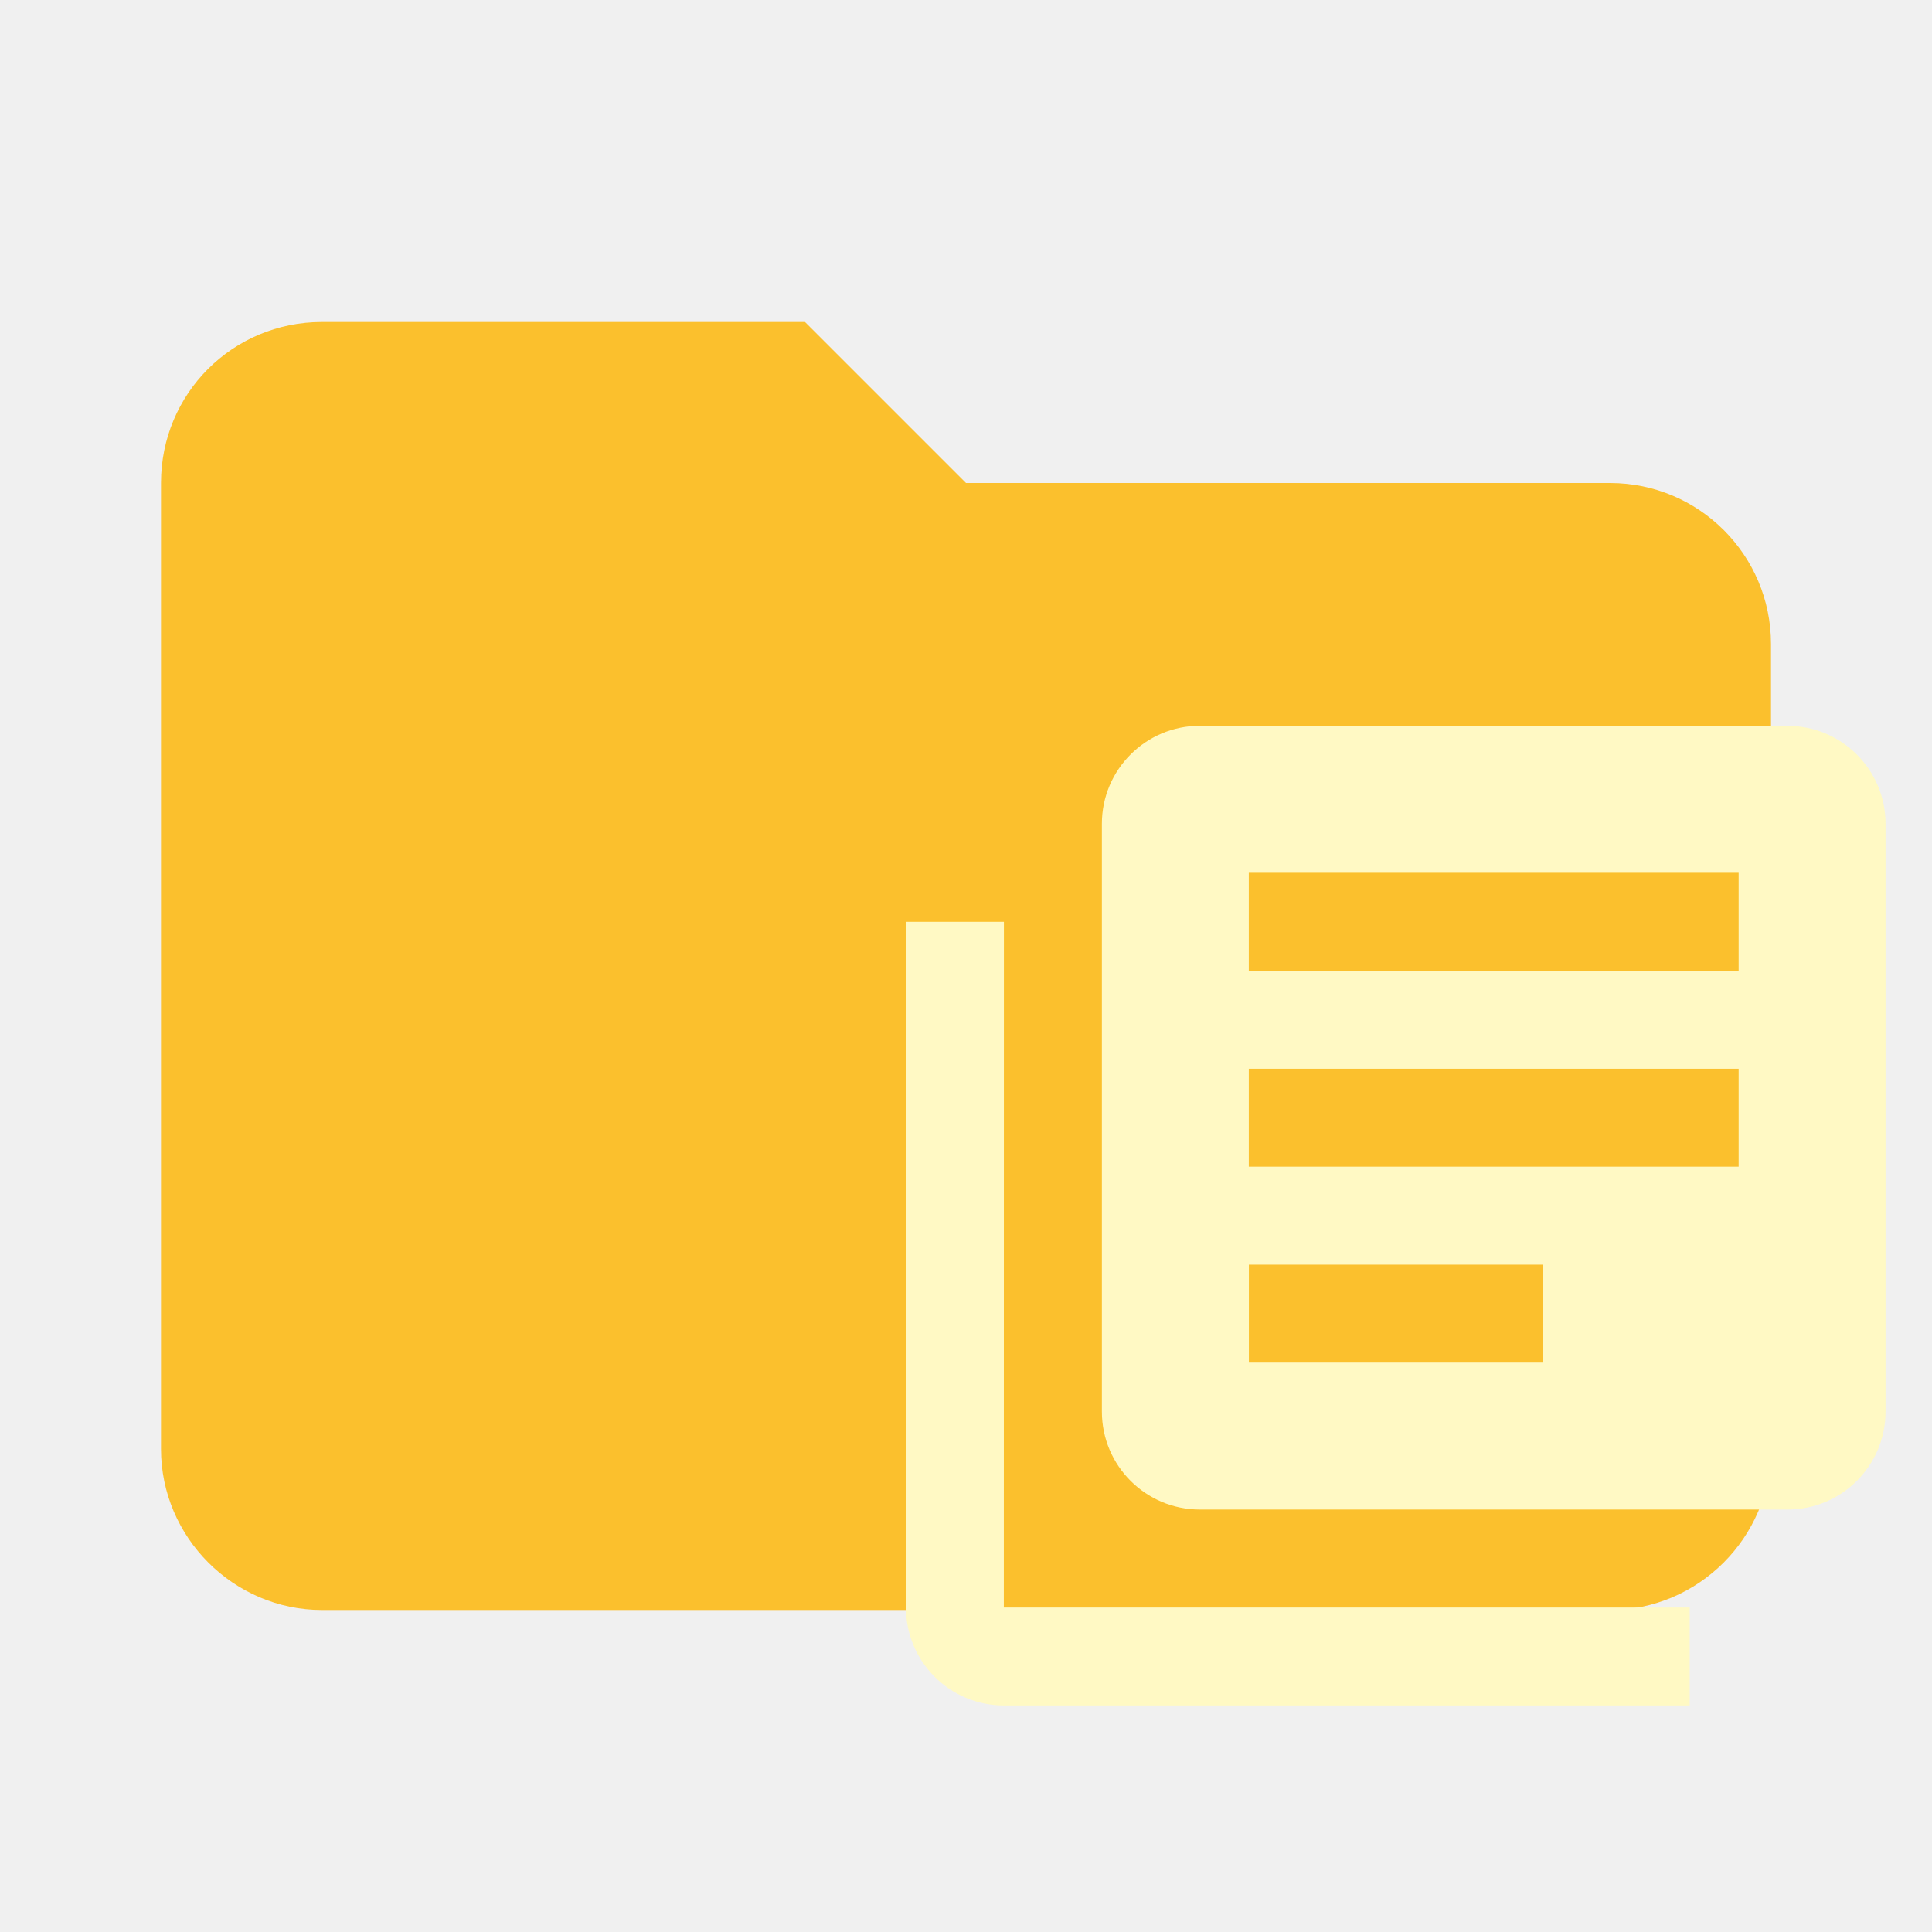
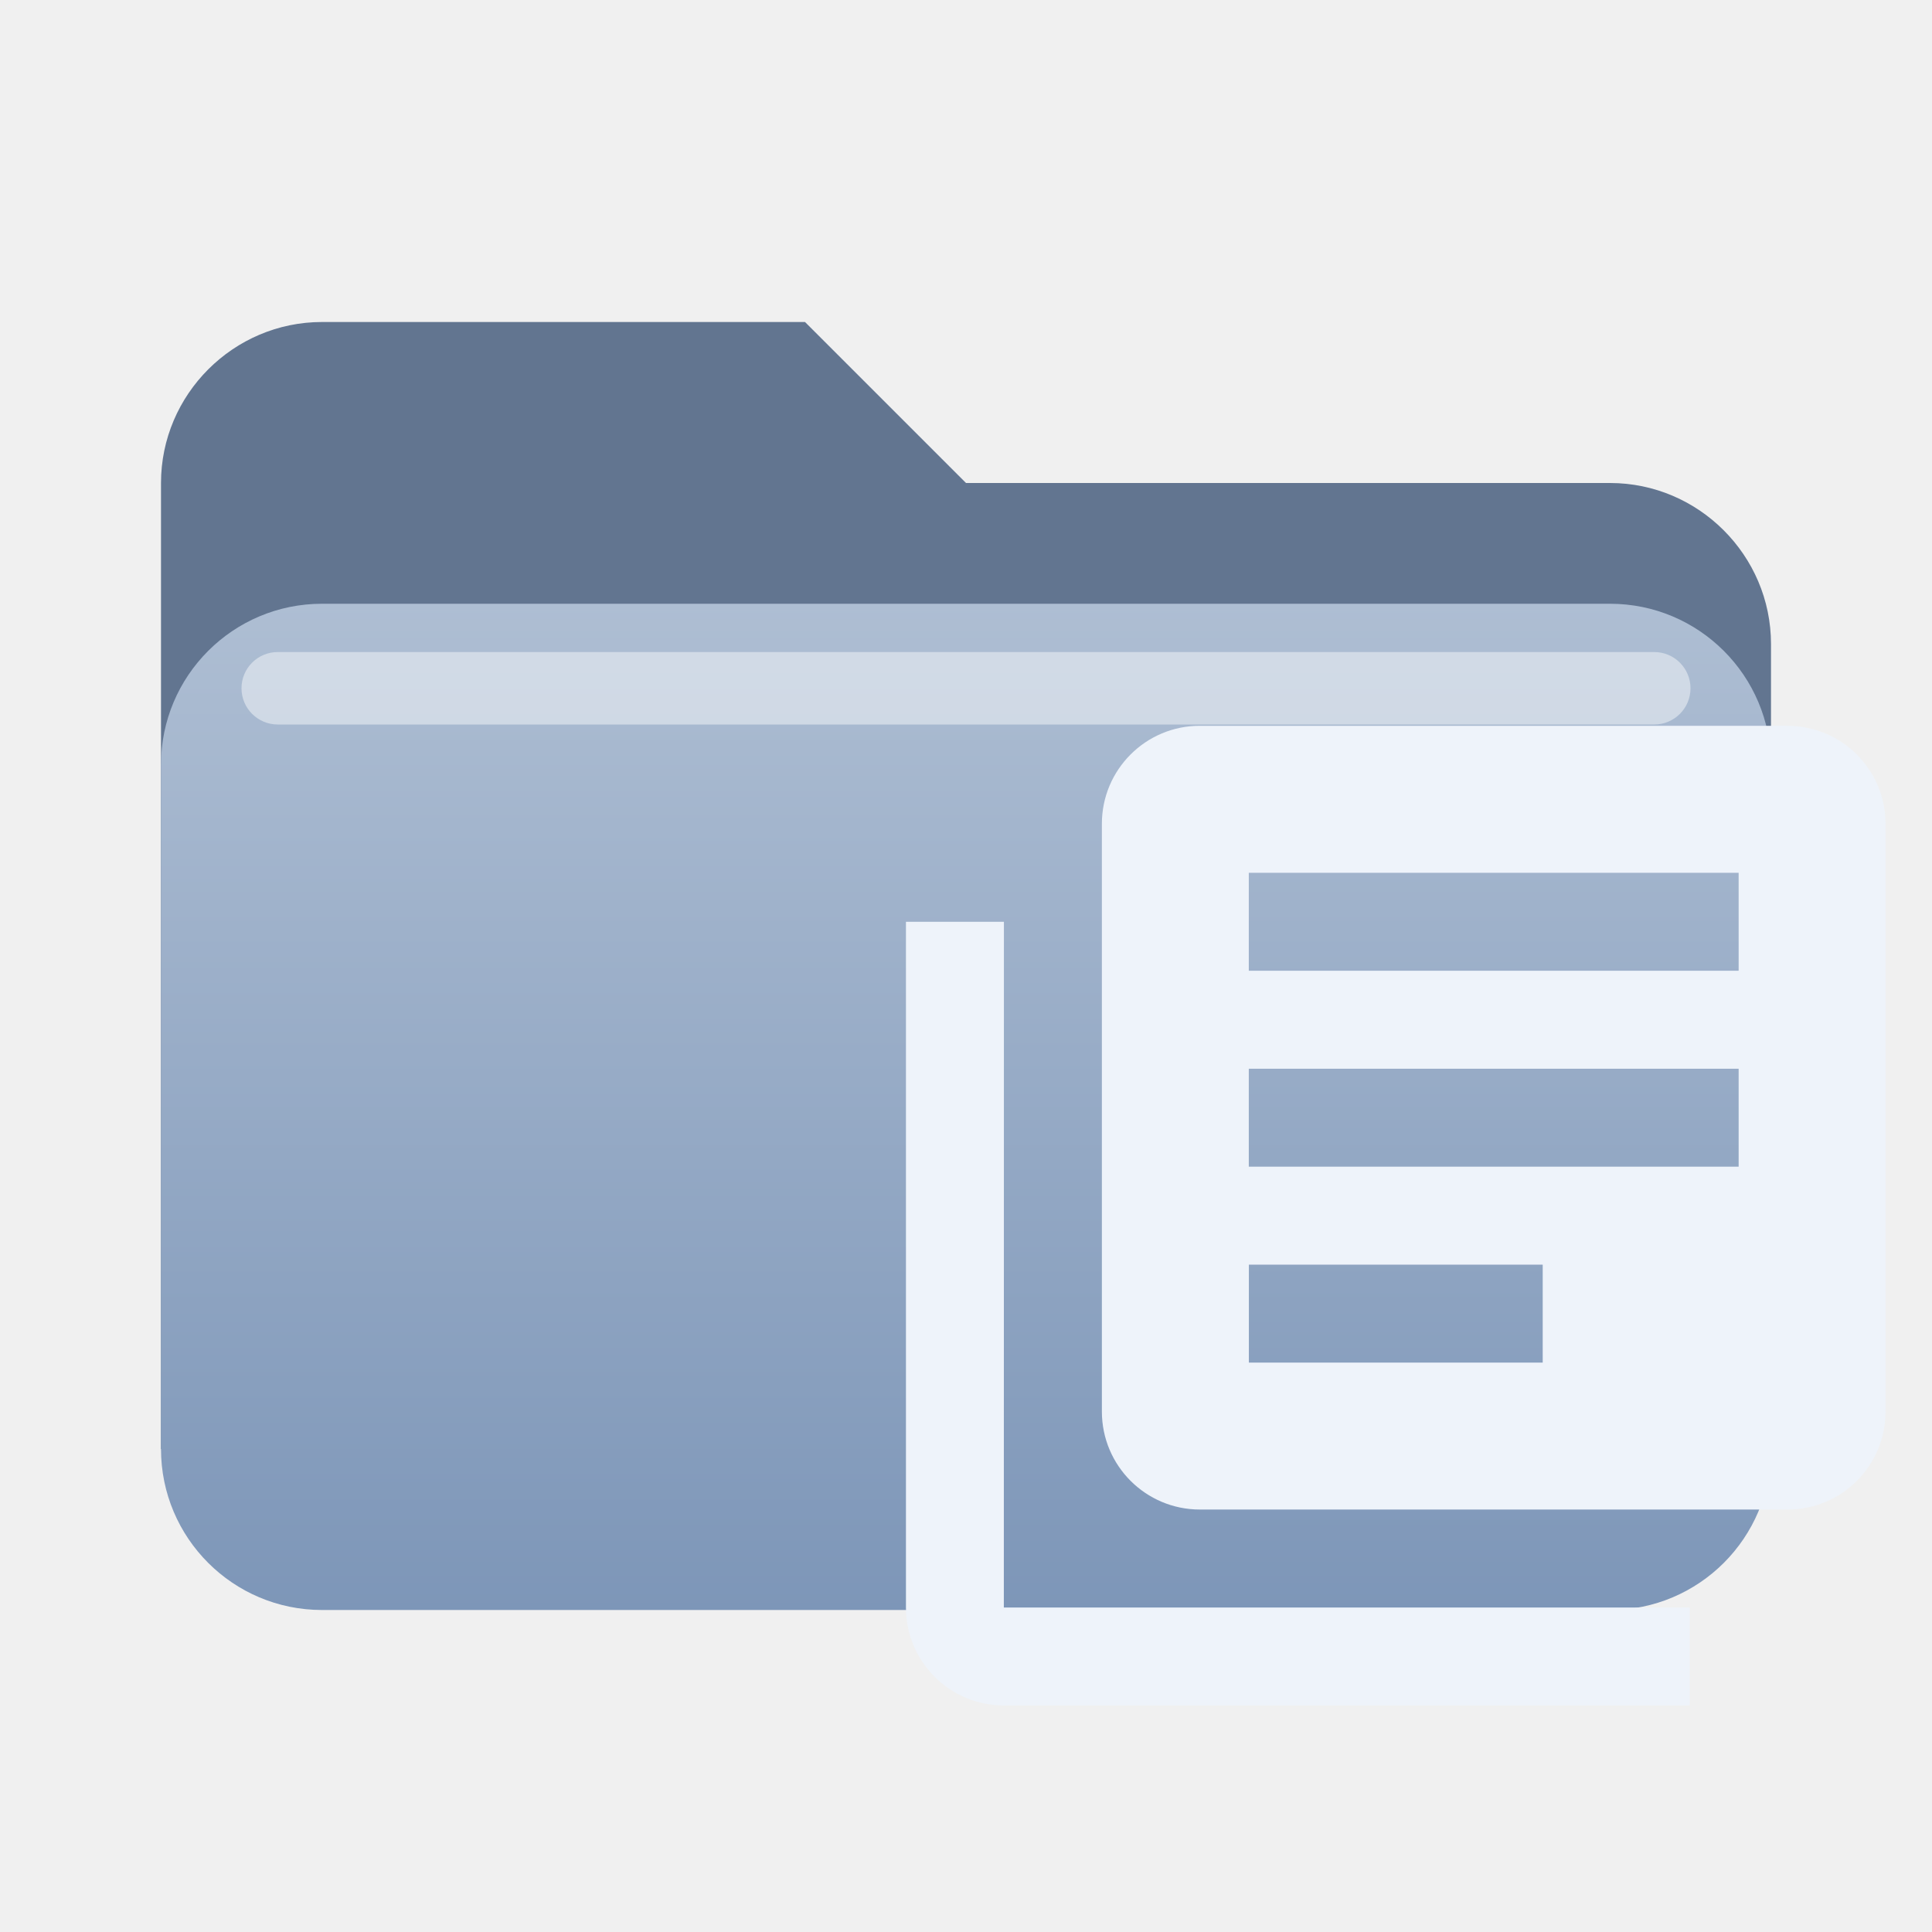
<svg xmlns="http://www.w3.org/2000/svg" clip-rule="evenodd" fill-rule="evenodd" stroke-linejoin="round" stroke-miterlimit="1.414" viewBox="0 0 24 24" xml:space="preserve" width="16" height="16">
-   <path d="M10 4H4c-1.11 0-2 .89-2 2v12c0 1.097.903 2 2 2h16c1.097 0 2-.903 2-2V8a2 2 0 0 0-2-2h-8l-2-2z" fill="#fbc02d" fill-rule="nonzero" />
-   <path d="M21.598 12.059h-6.085v-1.217h6.085m-2.434 6.085h-3.65V15.71h3.65m2.434-1.217h-6.085v-1.217h6.085m.608-4.26h-7.301a1.217 1.217 0 0 0-1.217 1.218v7.301a1.217 1.217 0 0 0 1.217 1.217h7.301a1.217 1.217 0 0 0 1.217-1.217v-7.301a1.217 1.217 0 0 0-1.217-1.217m-9.735 2.434h-1.217v8.518a1.217 1.217 0 0 0 1.217 1.217h8.519v-1.217H12.47z" fill="#fff9c4" />
+   <defs>
+     <linearGradient id="phantom-glass" x1="0" y1="0" x2="0" y2="1">
+       <stop offset="0" stop-color="#aebed3" />
+       <stop offset="1" stop-color="#7D96B8" />
+     </linearGradient>
+   </defs>
+   <path d="M10 4H4c-1.1 0-2 .9-2 2v12h20V8c0-1.1-.9-2-2-2h-8z" fill="#627590" />
+   <rect x="2" y="7.5" width="20" height="12.5" rx="2" fill="url(#phantom-glass)" />
+   <rect x="3" y="8.1" width="18" height=".9" rx=".45" fill="#ffffff" fill-opacity=".45" />
+   <path d="M21.598 12.059h-6.085v-1.217h6.085m-2.434 6.085h-3.65V15.71h3.65m2.434-1.217h-6.085v-1.217h6.085m.608-4.26h-7.301a1.217 1.217 0 0 0-1.217 1.218v7.301a1.217 1.217 0 0 0 1.217 1.217h7.301a1.217 1.217 0 0 0 1.217-1.217v-7.301a1.217 1.217 0 0 0-1.217-1.217m-9.735 2.434h-1.217v8.518a1.217 1.217 0 0 0 1.217 1.217h8.519v-1.217H12.47z" fill="#EEF3FA" />
</svg>
